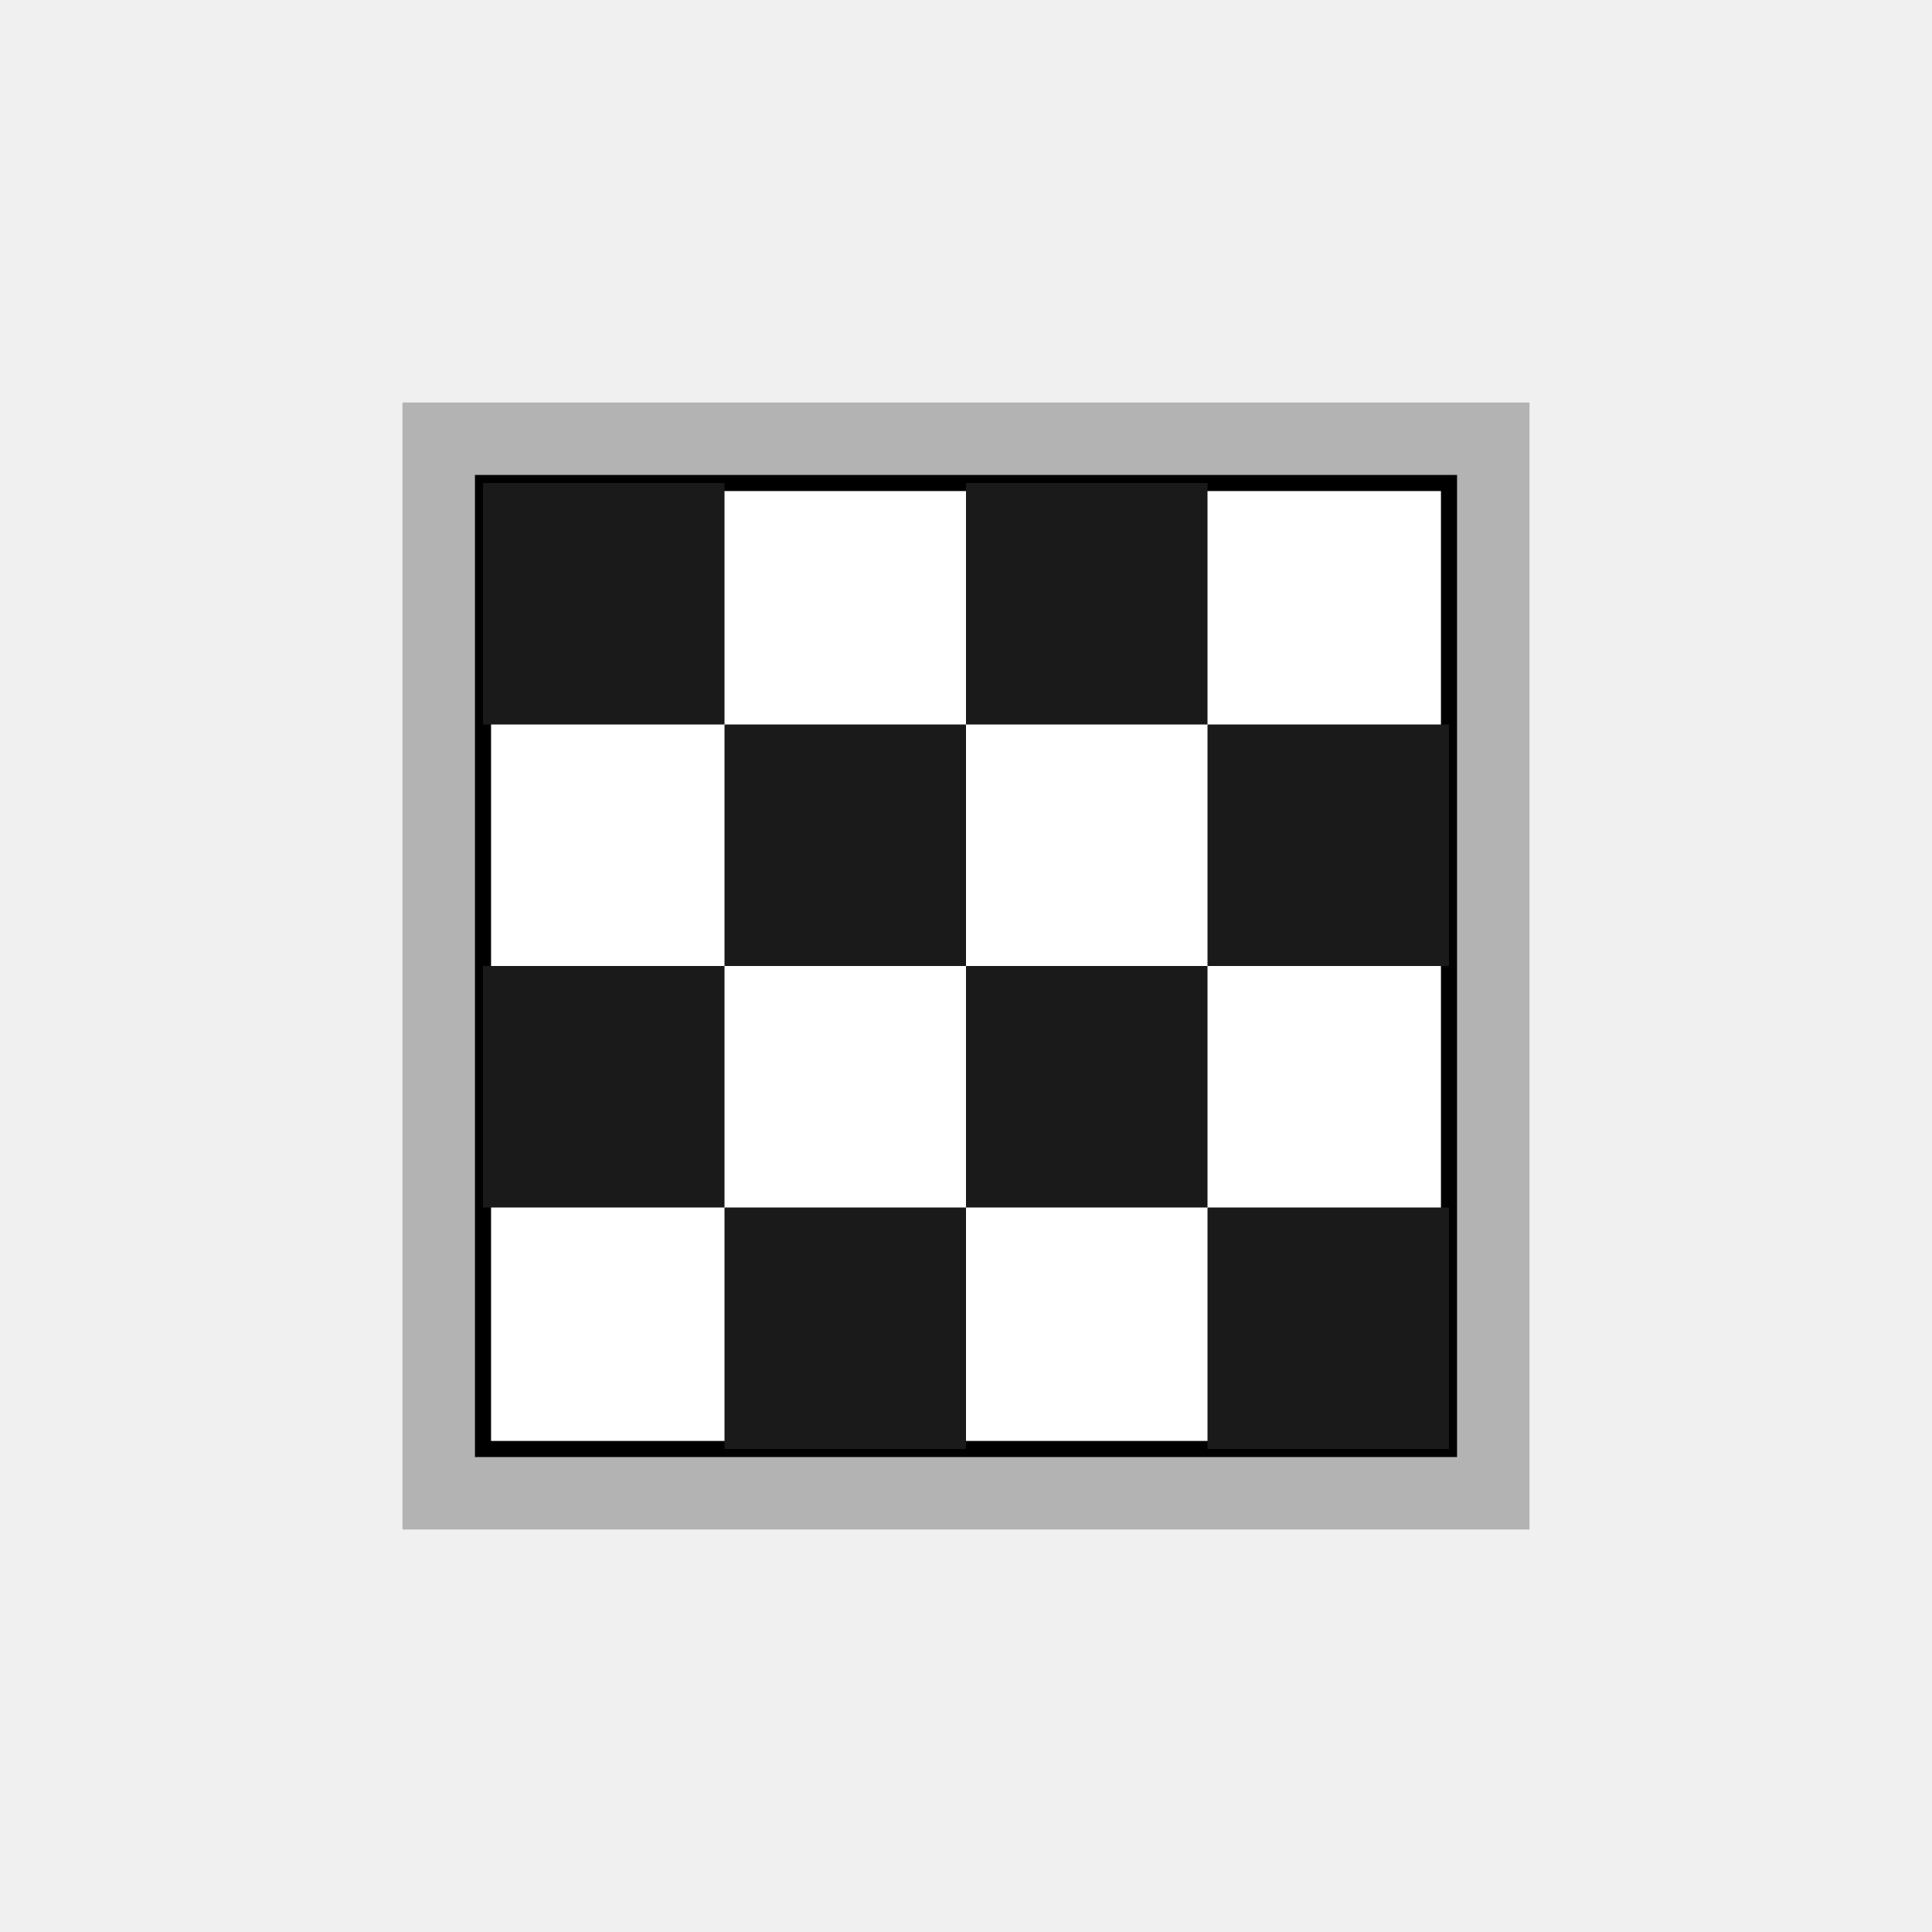
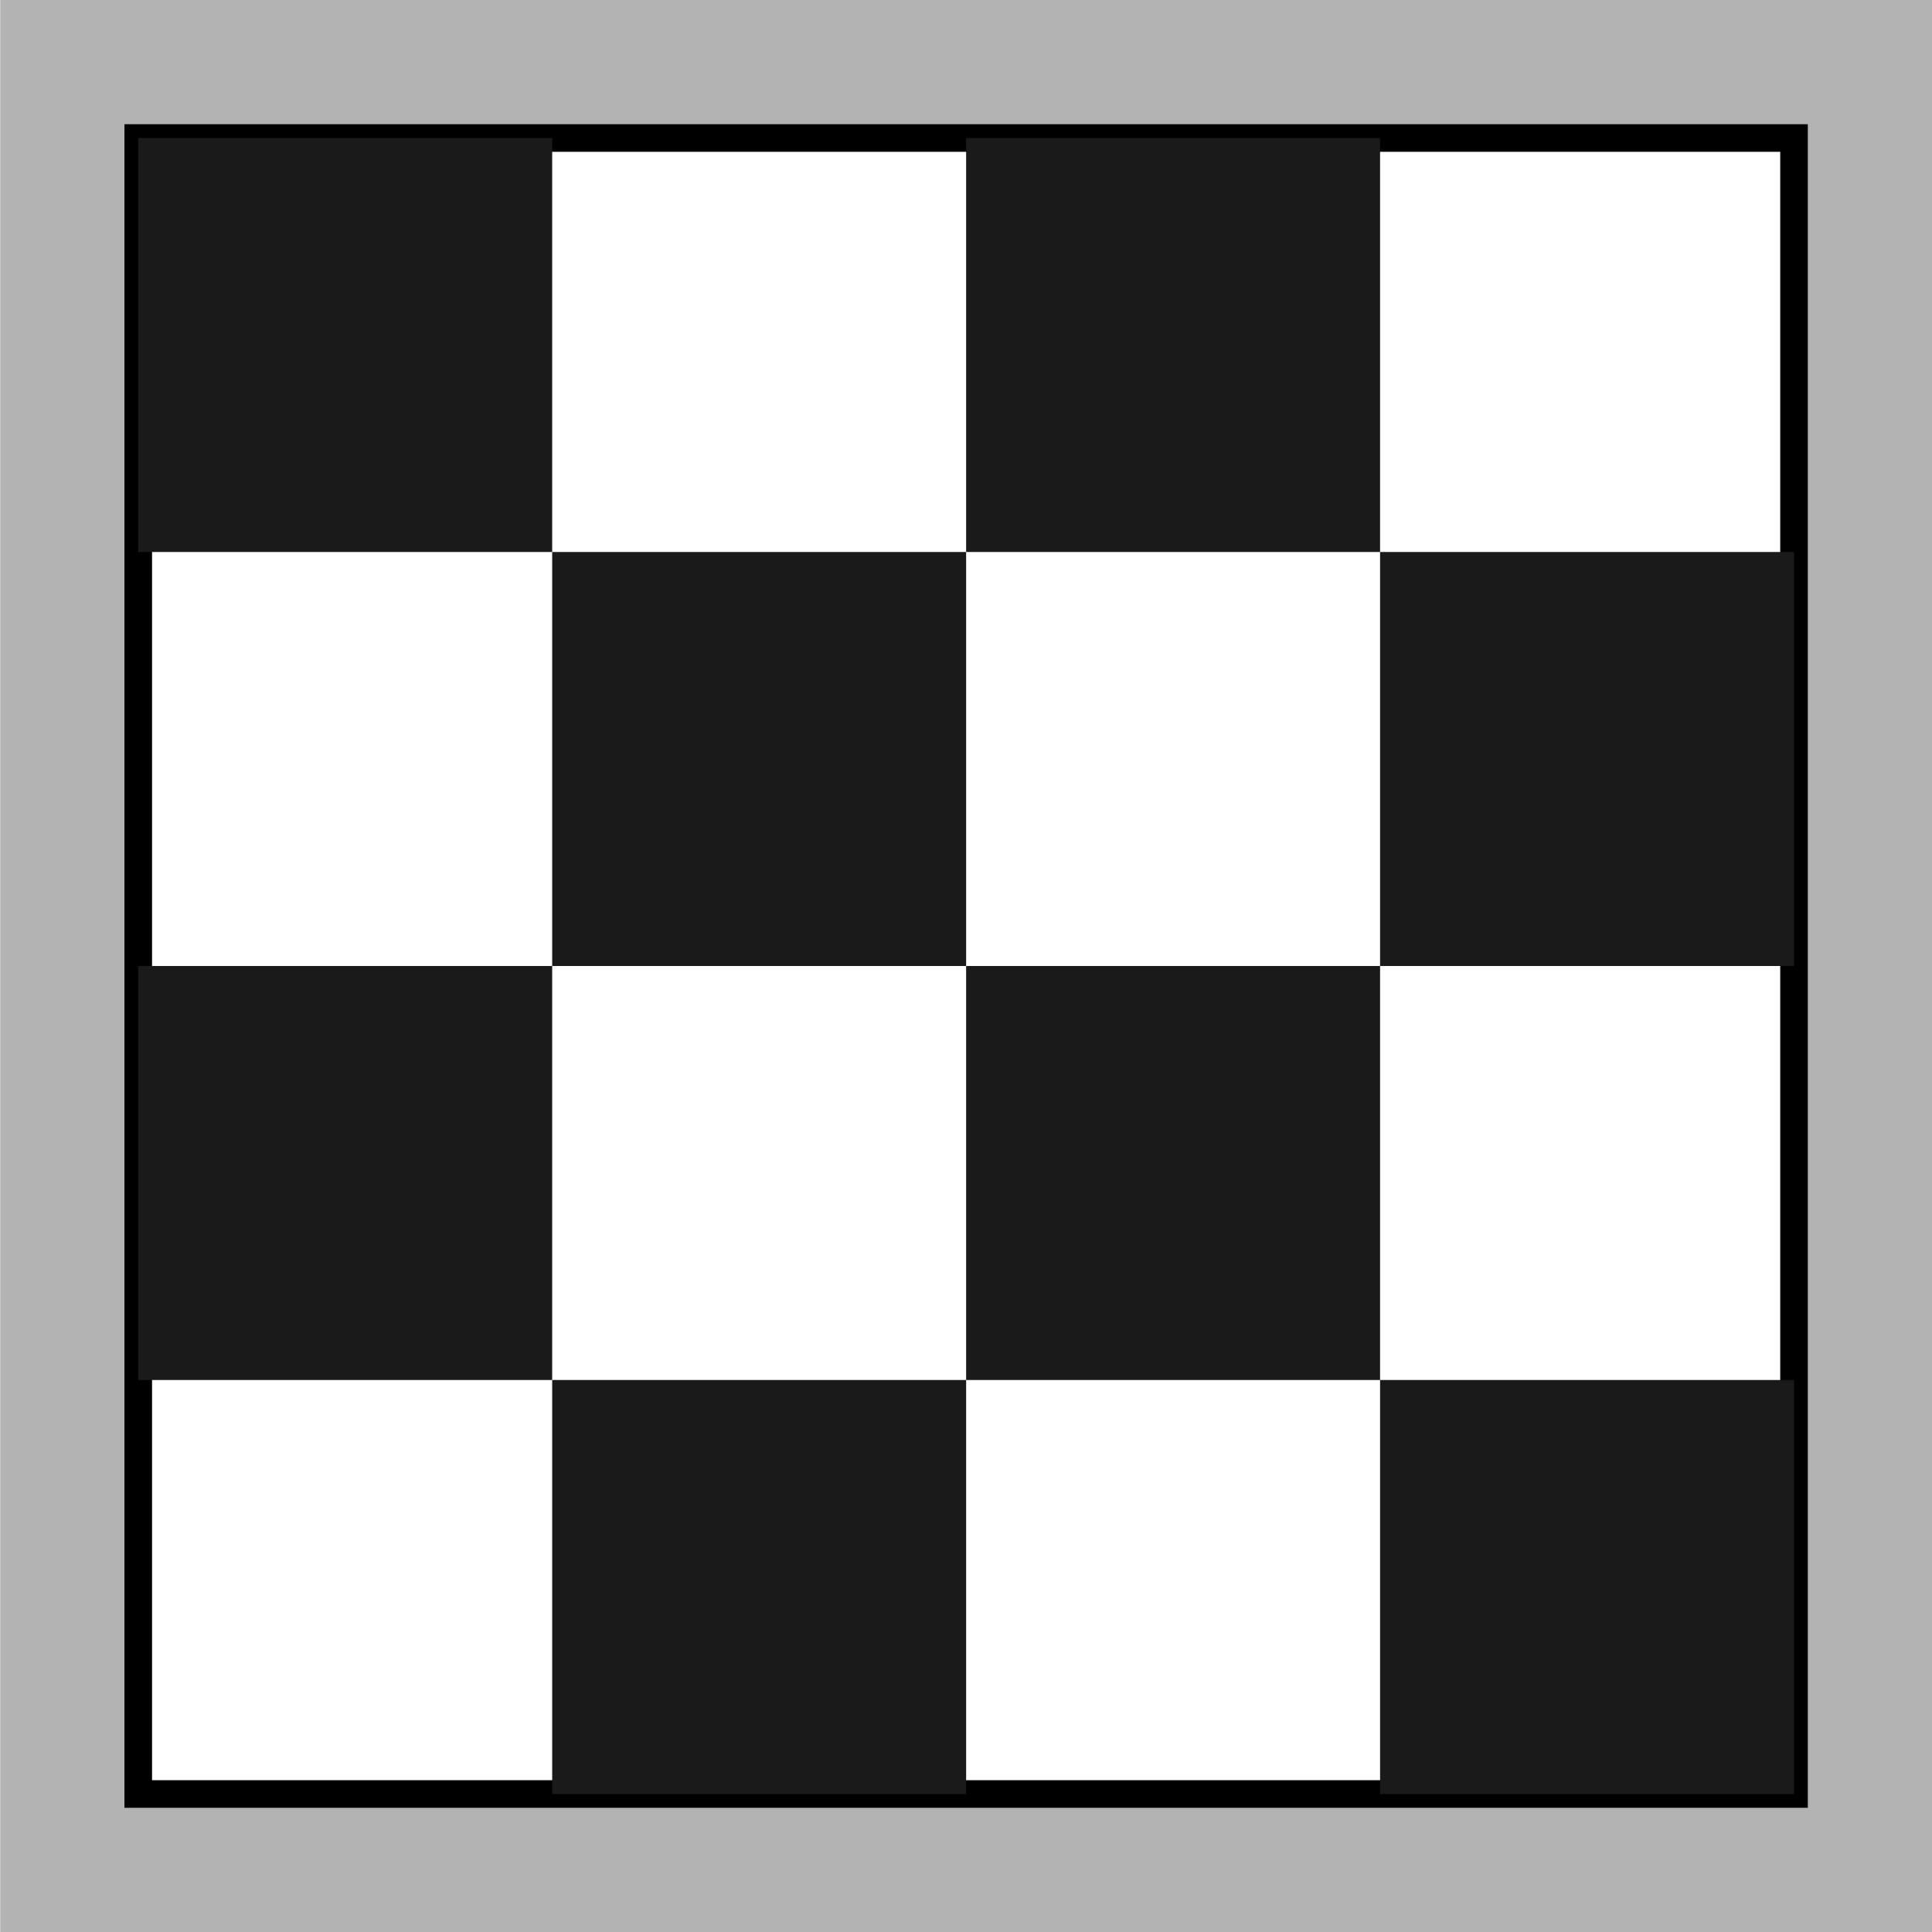
<svg xmlns="http://www.w3.org/2000/svg" width="120" height="120" viewBox="0 0 120 120" version="1.1" id="svg1">
  <defs id="defs1" />
  <g id="layer1">
-     <rect style="fill:#b3b3b3;stroke:none;stroke-width:1.167" id="rect15" width="70" height="70" x="25" y="25" />
-     <rect style="fill:#ffffff;stroke:none" id="rect14" width="60" height="60" x="30" y="30" />
-     <g id="g10">
+     <rect style="fill:#b3b3b3;stroke:none;stroke-width:2" id="rect15" width="119.984" height="120" x="0.016" y="9.3258734e-15" />
+     <rect style="fill:#ffffff;stroke:none;stroke-width:1.714" id="rect14" width="102.843" height="102.857" x="8.587" y="8.571" />
+     <g id="g10" transform="matrix(1.714052,0,0,1.714286,-42.83489,-42.85714)">
      <rect style="fill:none;stroke:#000000" id="rect1" width="60" height="60" x="30" y="30" />
      <rect style="fill:#1a1a1a;stroke:none" id="rect3" width="15" height="15" x="30" y="30" />
      <rect style="fill:#1a1a1a;stroke:none" id="rect4" width="15" height="15" x="60" y="30" />
      <rect style="fill:#1a1a1a;stroke:none" id="rect5" width="15" height="15" x="75" y="45" />
      <rect style="fill:#1a1a1a;stroke:none" id="rect6" width="15" height="15" x="45" y="45" />
      <rect style="fill:#1a1a1a;stroke:none" id="rect7" width="15" height="15" x="30" y="60" />
      <rect style="fill:#1a1a1a;stroke:none" id="rect8" width="15" height="15" x="60" y="60" />
      <rect style="fill:#1a1a1a;stroke:none" id="rect9" width="15" height="15" x="75" y="75" />
      <rect style="fill:#1a1a1a;stroke:none" id="rect10" width="15" height="15" x="45" y="75" />
    </g>
  </g>
</svg>
